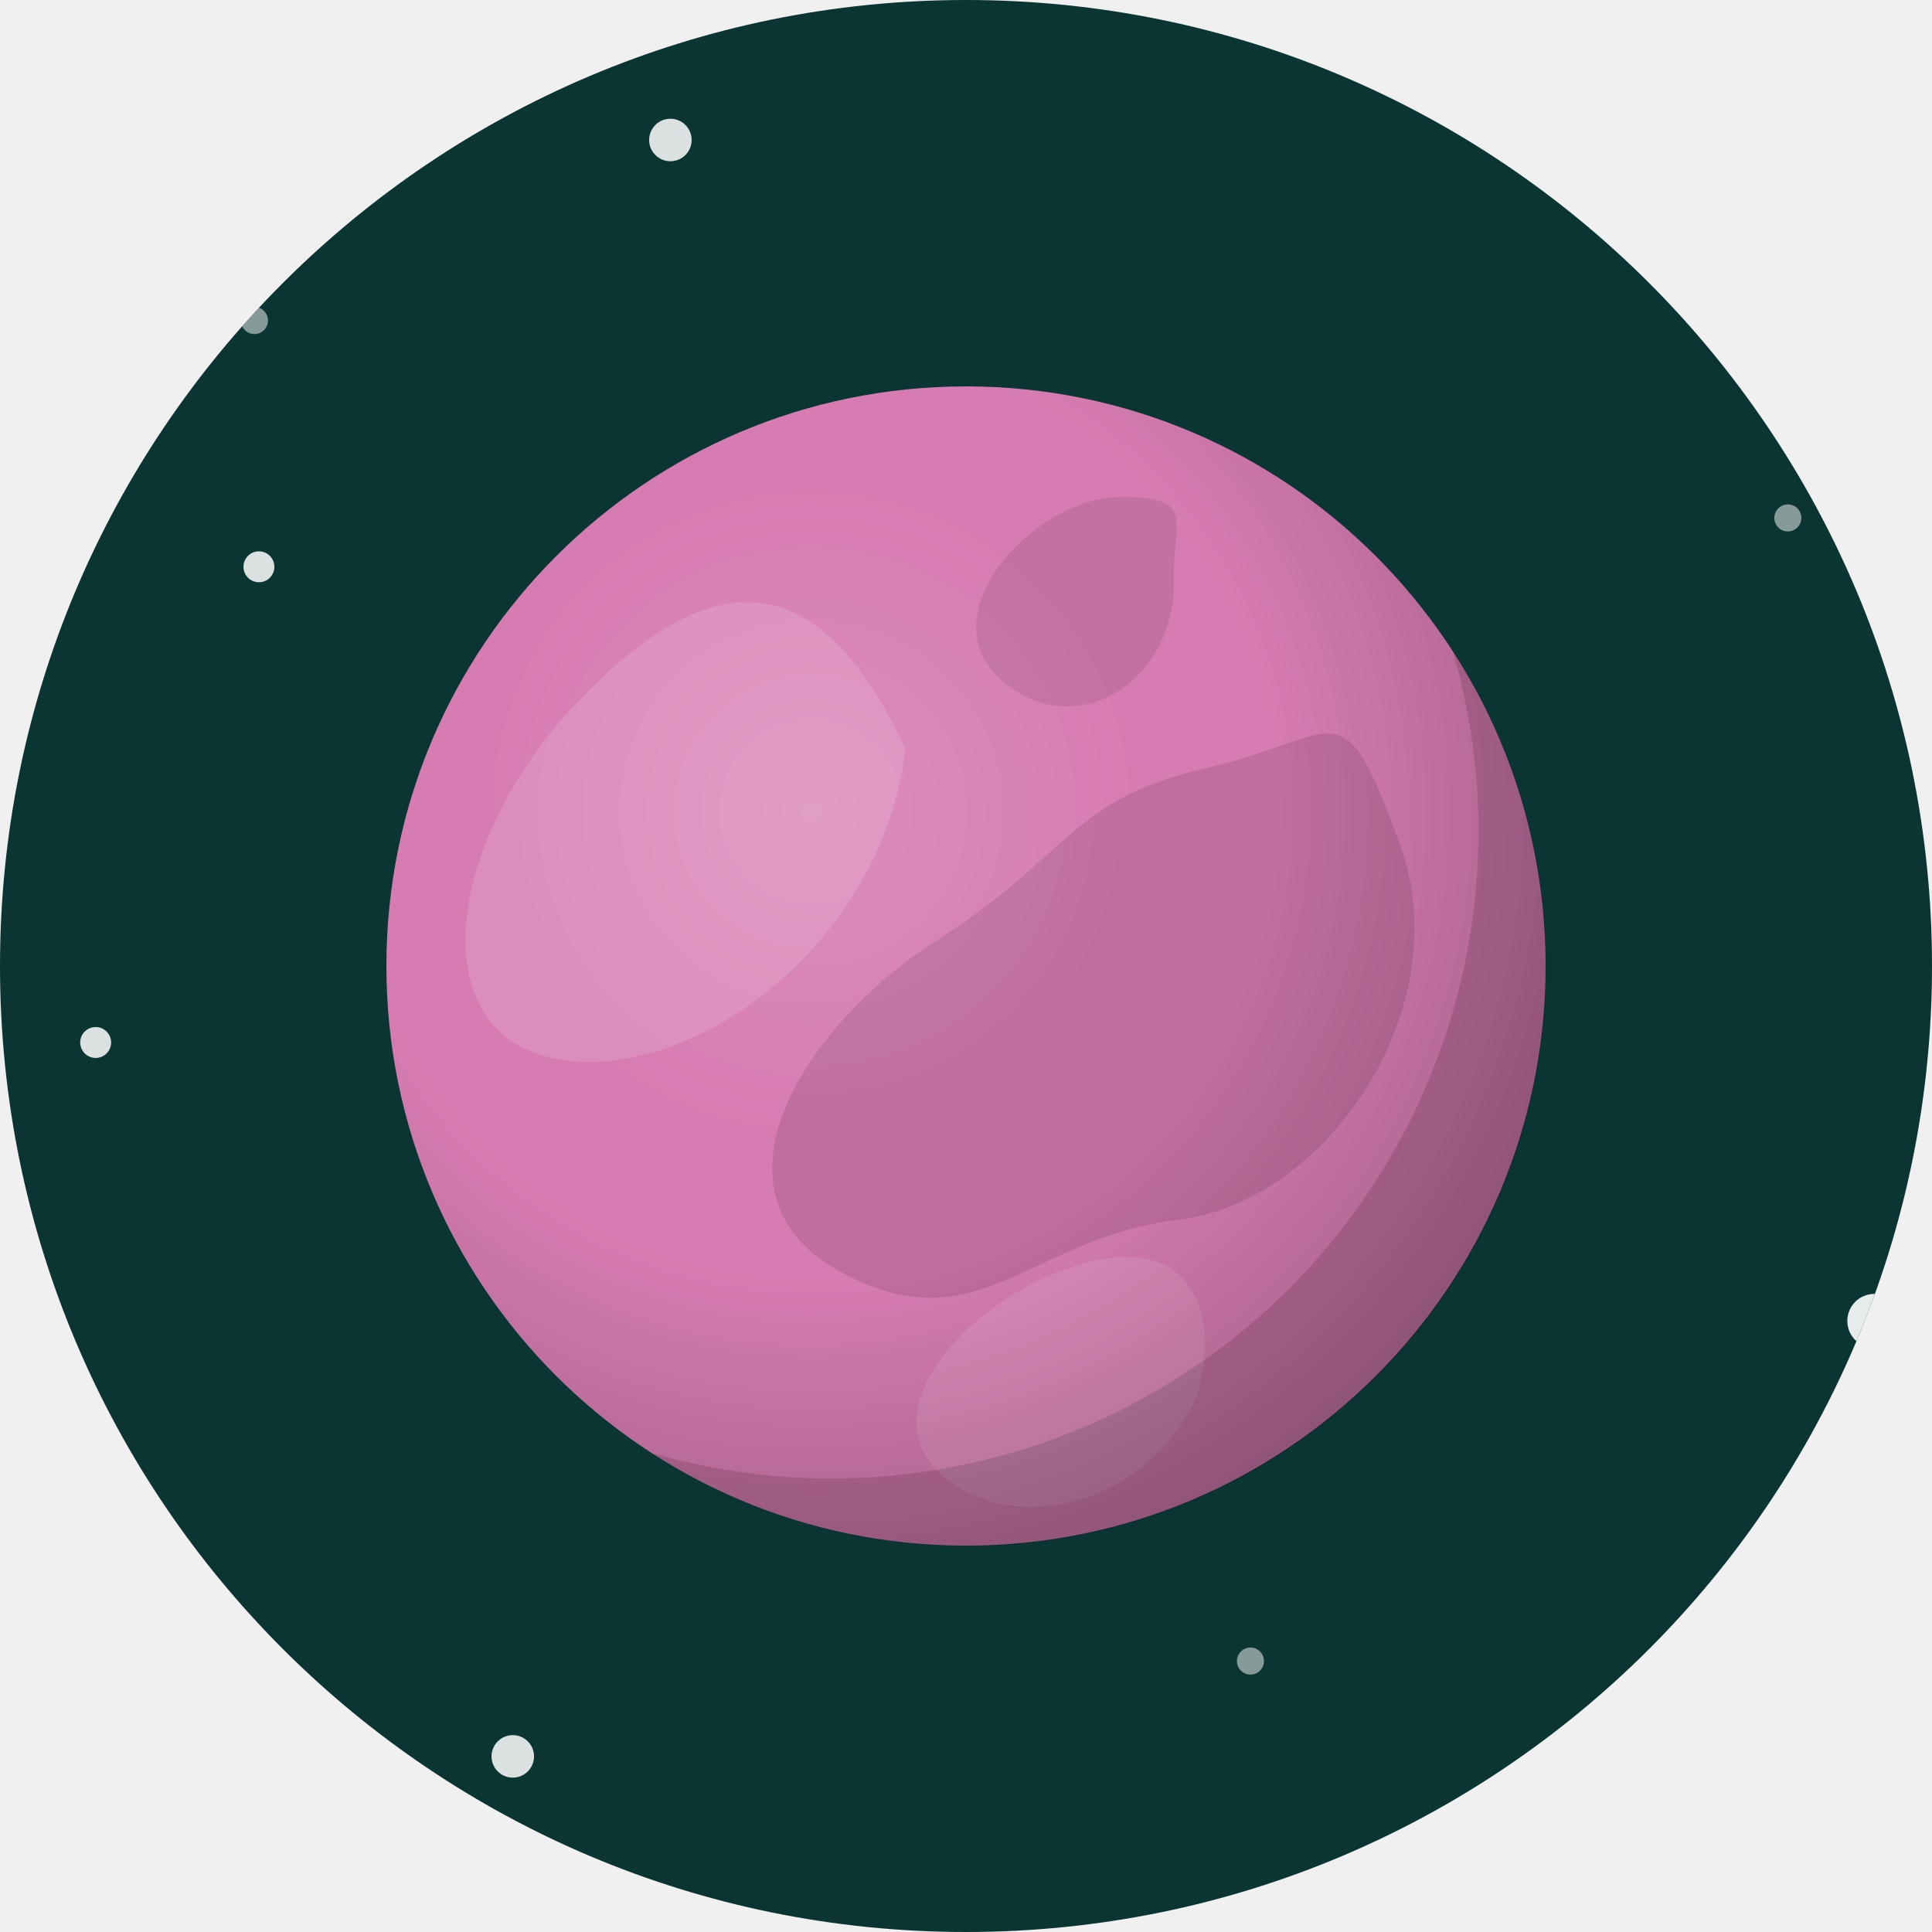
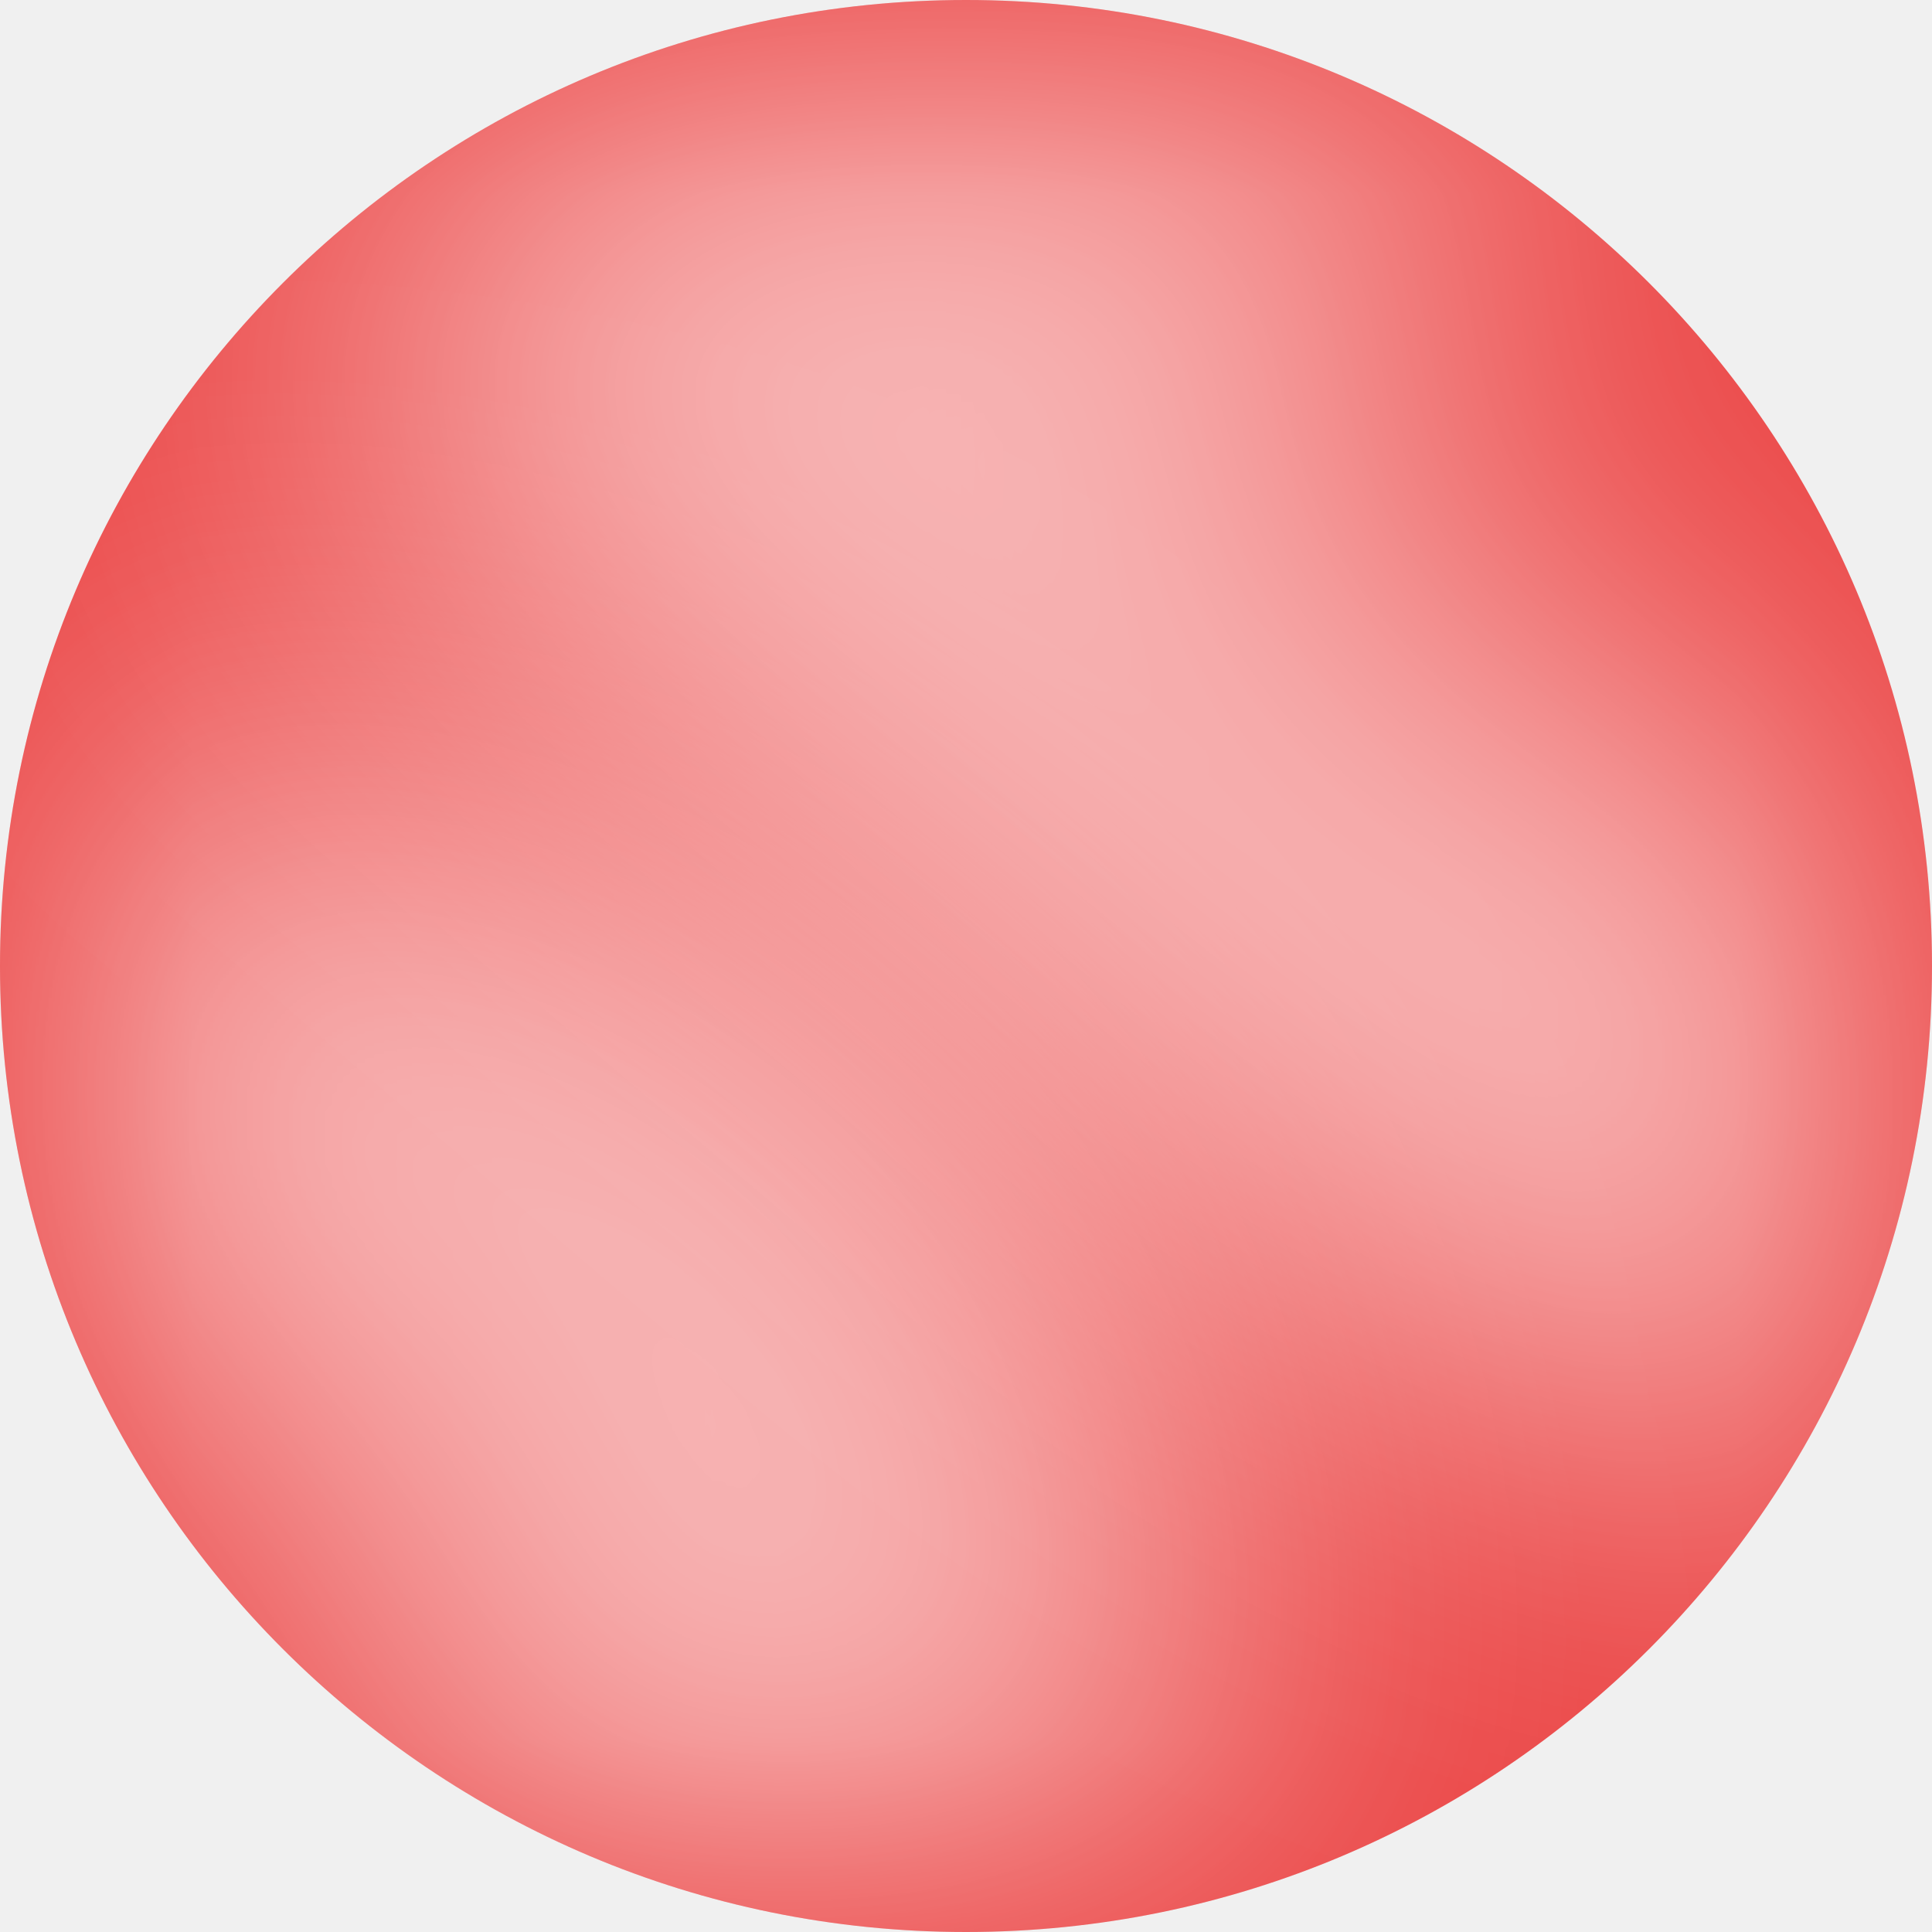
<svg xmlns="http://www.w3.org/2000/svg" viewBox="0 0 100 100" fill="none" shape-rendering="auto" aria-hidden="true" width="128" height="128">
  <defs>
-     <g id="star-faint-862986c7">
-       <circle cx="5" cy="5" r=".7" fill="#fff" fill-opacity=".5" />
+     <g id="shape-r-223b065a">
+       <path d="M17.6 147.4V1.9h62.8q16.2 0 28.3 6 12 5.8 18.9 17a50 50 0 0 1 6.7 26.5q0 15.6-7 26.3A43 43 0 0 1 108 94q-12.5 5.5-29 5.5H41.3V68.7H71q7 0 11.8-1.7a15 15 0 0 0 7.6-5.6 17 17 0 0 0 2.7-10q0-6.3-2.7-10.2a15 15 0 0 0-7.6-5.8q-4.9-2-11.8-2H57v114zm85.2-66.8 36.4 66.8h-43L60.9 80.6z" fill="white" />
    </g>
-     <g id="star-medium-862986c7">
-       <g class="dbpa-tw-medium">
-         <circle cx="5" cy="5" r="1.1" fill="#fff" fill-opacity=".85" />
-       </g>
+     <g id="shape-d-223b065a">
+       <path d="M67 147.4H11V1.9h55.4q22.5 0 38.8 8.8a60 60 0 0 1 25.3 25q9 16.2 9 39 0 22.7-9 39a61 61 0 0 1-25 25 81 81 0 0 1-38.5 8.7m-16.5-33.5h15a44 44 0 0 0 18.5-3.5q7.6-3.4 11.6-12t4-23.7-4-23.7a24 24 0 0 0-12-12 47 47 0 0 0-19.2-3.5H50.5z" fill="white" />
    </g>
-     <g id="star-small-862986c7">
-       <circle cx="5" cy="5" r=".8" fill="#fff" fill-opacity=".85" />
-     </g>
-     <g id="star-large-862986c7">
-       <g class="dbpa-tw-large">
-         <circle cx="5" cy="5" r="1.4" fill="#fff" fill-opacity=".9" />
-       </g>
-     </g>
-     <g id="star-sparkle-862986c7">
-       <g class="dbpa-tw-sparkle">
-         <path d="M5 1.8Q5.5 4.5 8.2 5 5.5 5.5 5 8.2 4.5 5.5 1.8 5 4.5 4.5 5 1.8" fill="#fff" fill-opacity=".9" />
-       </g>
-     </g>
-     <g id="planet-disc-862986c7">
-       <circle cx="30" cy="30" r="30" fill="#d67cb2" />
-     </g>
-     <clipPath id="dicebearPlanets-marbled">
-       <circle cx="34" cy="33" r="30" />
-     </clipPath>
-     <g id="surface-marbled-862986c7">
-       <g class="dbpa-surface">
-         <g clip-path="url(#dicebearPlanets-marbled)">
-           <path d="M14 21c4-8 16-10 22-5s12 3 14 11-8 10-16 8-10 0-16-4-8-2-4-10" fill="#000" fill-opacity=".11" />
-           <path d="M28 43c8-6 20-4 24 2s-4 12-14 12-14-4-10-14" fill="#fff" fill-opacity=".13" />
-           <path d="M12 39c4-4 10-2 10 3s-8 5-11 2-1-3 1-5" fill="#000" fill-opacity=".09" />
-           <path d="M42 9c6-2 12 2 12 7s-8 5-13 2-3-7 1-9" fill="#fff" fill-opacity=".11" />
-         </g>
-       </g>
-     </g>
-     <radialGradient id="dicebearPlanets-shade" gradientUnits="userSpaceOnUse" cx="22" cy="22" r="44">
-       <stop offset="0" stop-color="#fff" stop-opacity=".14" />
-       <stop offset=".38" stop-color="#fff" stop-opacity="0" />
-       <stop offset=".55" stop-color="#000" stop-opacity="0" />
-       <stop offset="1" stop-color="#000" stop-opacity=".26" />
-     </radialGradient>
-     <g id="shade-soft-862986c7">
-       <circle cx="30" cy="30" r="30" fill="url(#dicebearPlanets-shade)" />
-       <path d="M55.2 13.7a30 30 0 0 1-41.5 41.5 33.5 33.5 0 0 0 41.5-41.5" fill="#000" fill-opacity=".13" />
-     </g>
-     <g id="animation-none-862986c7" />
-     <clipPath id="clip-862986c7">
+     <filter id="dicebearGlass-a" x="-57" y="-56.4" width="214" height="213.4" filterUnits="userSpaceOnUse" color-interpolation-filters="sRGB">
+       <feFlood flood-opacity="0" result="r0" />
+       <feBlend in="SourceGraphic" in2="r0" result="r1" />
+       <feGaussianBlur stdDeviation="16" result="r2" />
+     </filter>
+     <filter id="dicebearGlass-b" x="-57" y="-56.4" width="214" height="213.4" filterUnits="userSpaceOnUse" color-interpolation-filters="sRGB">
+       <feFlood flood-opacity="0" result="r0" />
+       <feBlend in="SourceGraphic" in2="r0" result="r1" />
+       <feGaussianBlur stdDeviation="16" result="r2" />
+     </filter>
+     <g id="animation-none-223b065a" />
+     <clipPath id="clip-223b065a">
      <rect width="100" height="100" rx="50" ry="50" />
    </clipPath>
  </defs>
-   <g clip-path="url(#clip-862986c7)">
-     <rect width="100" height="100" fill="#0b3533" />
-     <use transform="translate(7.5 7.5) translate(0.67084, 4.09096)" href="#star-faint-862986c7" />
-     <use transform="translate(32.5 7.5) translate(-2.801, -5.25427)" href="#star-medium-862986c7" />
-     <use transform="translate(57.5 7.5) translate(-10.44543, 11.27138)" href="#star-small-862986c7" />
-     <use transform="translate(82.5 7.5) translate(-2.22878, -8.27626)" href="#star-medium-862986c7" />
-     <use transform="translate(7.5 32.5) translate(0.90181, -8.16298)" href="#star-small-862986c7" />
-     <use transform="translate(82.5 32.5) translate(5.03764, -10.69213)" href="#star-faint-862986c7" />
-     <use transform="translate(7.5 57.5) translate(-7.54844, -8.5411)" href="#star-small-862986c7" />
-     <use transform="translate(82.5 57.5) translate(9.51681, 5.8717)" href="#star-large-862986c7" />
-     <use transform="translate(7.5 82.5) translate(-8.07064, 0.35846)" href="#star-faint-862986c7" />
-     <use transform="translate(32.5 82.5) translate(-10.95884, 3.41013)" href="#star-medium-862986c7" />
-     <use transform="translate(57.5 82.5) translate(2.22377, -1.52388)" href="#star-faint-862986c7" />
-     <use transform="translate(82.5 82.5) translate(3.71874, 4.63991)" href="#star-sparkle-862986c7" />
-     <use transform="translate(20 20)" href="#planet-disc-862986c7" />
-     <use transform="translate(16 17) rotate(133.4133, 34, 33)" href="#surface-marbled-862986c7" />
-     <use transform="translate(20 20)" href="#shade-soft-862986c7" />
-     <use href="#animation-none-862986c7" />
+   <g clip-path="url(#clip-223b065a)">
+     <rect width="100" height="100" fill="#eb4747" />
+     <g style="mix-blend-mode:screen" opacity=".6" filter="url(#dicebearGlass-a)">
+       <g class="dbgl-p2">
+         <use transform="translate(-25 -24.4) translate(-47.06595, 61.69861) rotate(-0.2287, 75, 74.7)" href="#shape-r-223b065a" />
+       </g>
+     </g>
+     <g style="mix-blend-mode:screen" opacity=".6" filter="url(#dicebearGlass-b)">
+       <g class="dbgl-p1">
+         <use transform="translate(-25 -24.4) translate(59.5893, -42.78278) rotate(40.4725, 75, 74.7)" href="#shape-d-223b065a" />
+       </g>
+     </g>
+     <use href="#animation-none-223b065a" />
  </g>
</svg>
